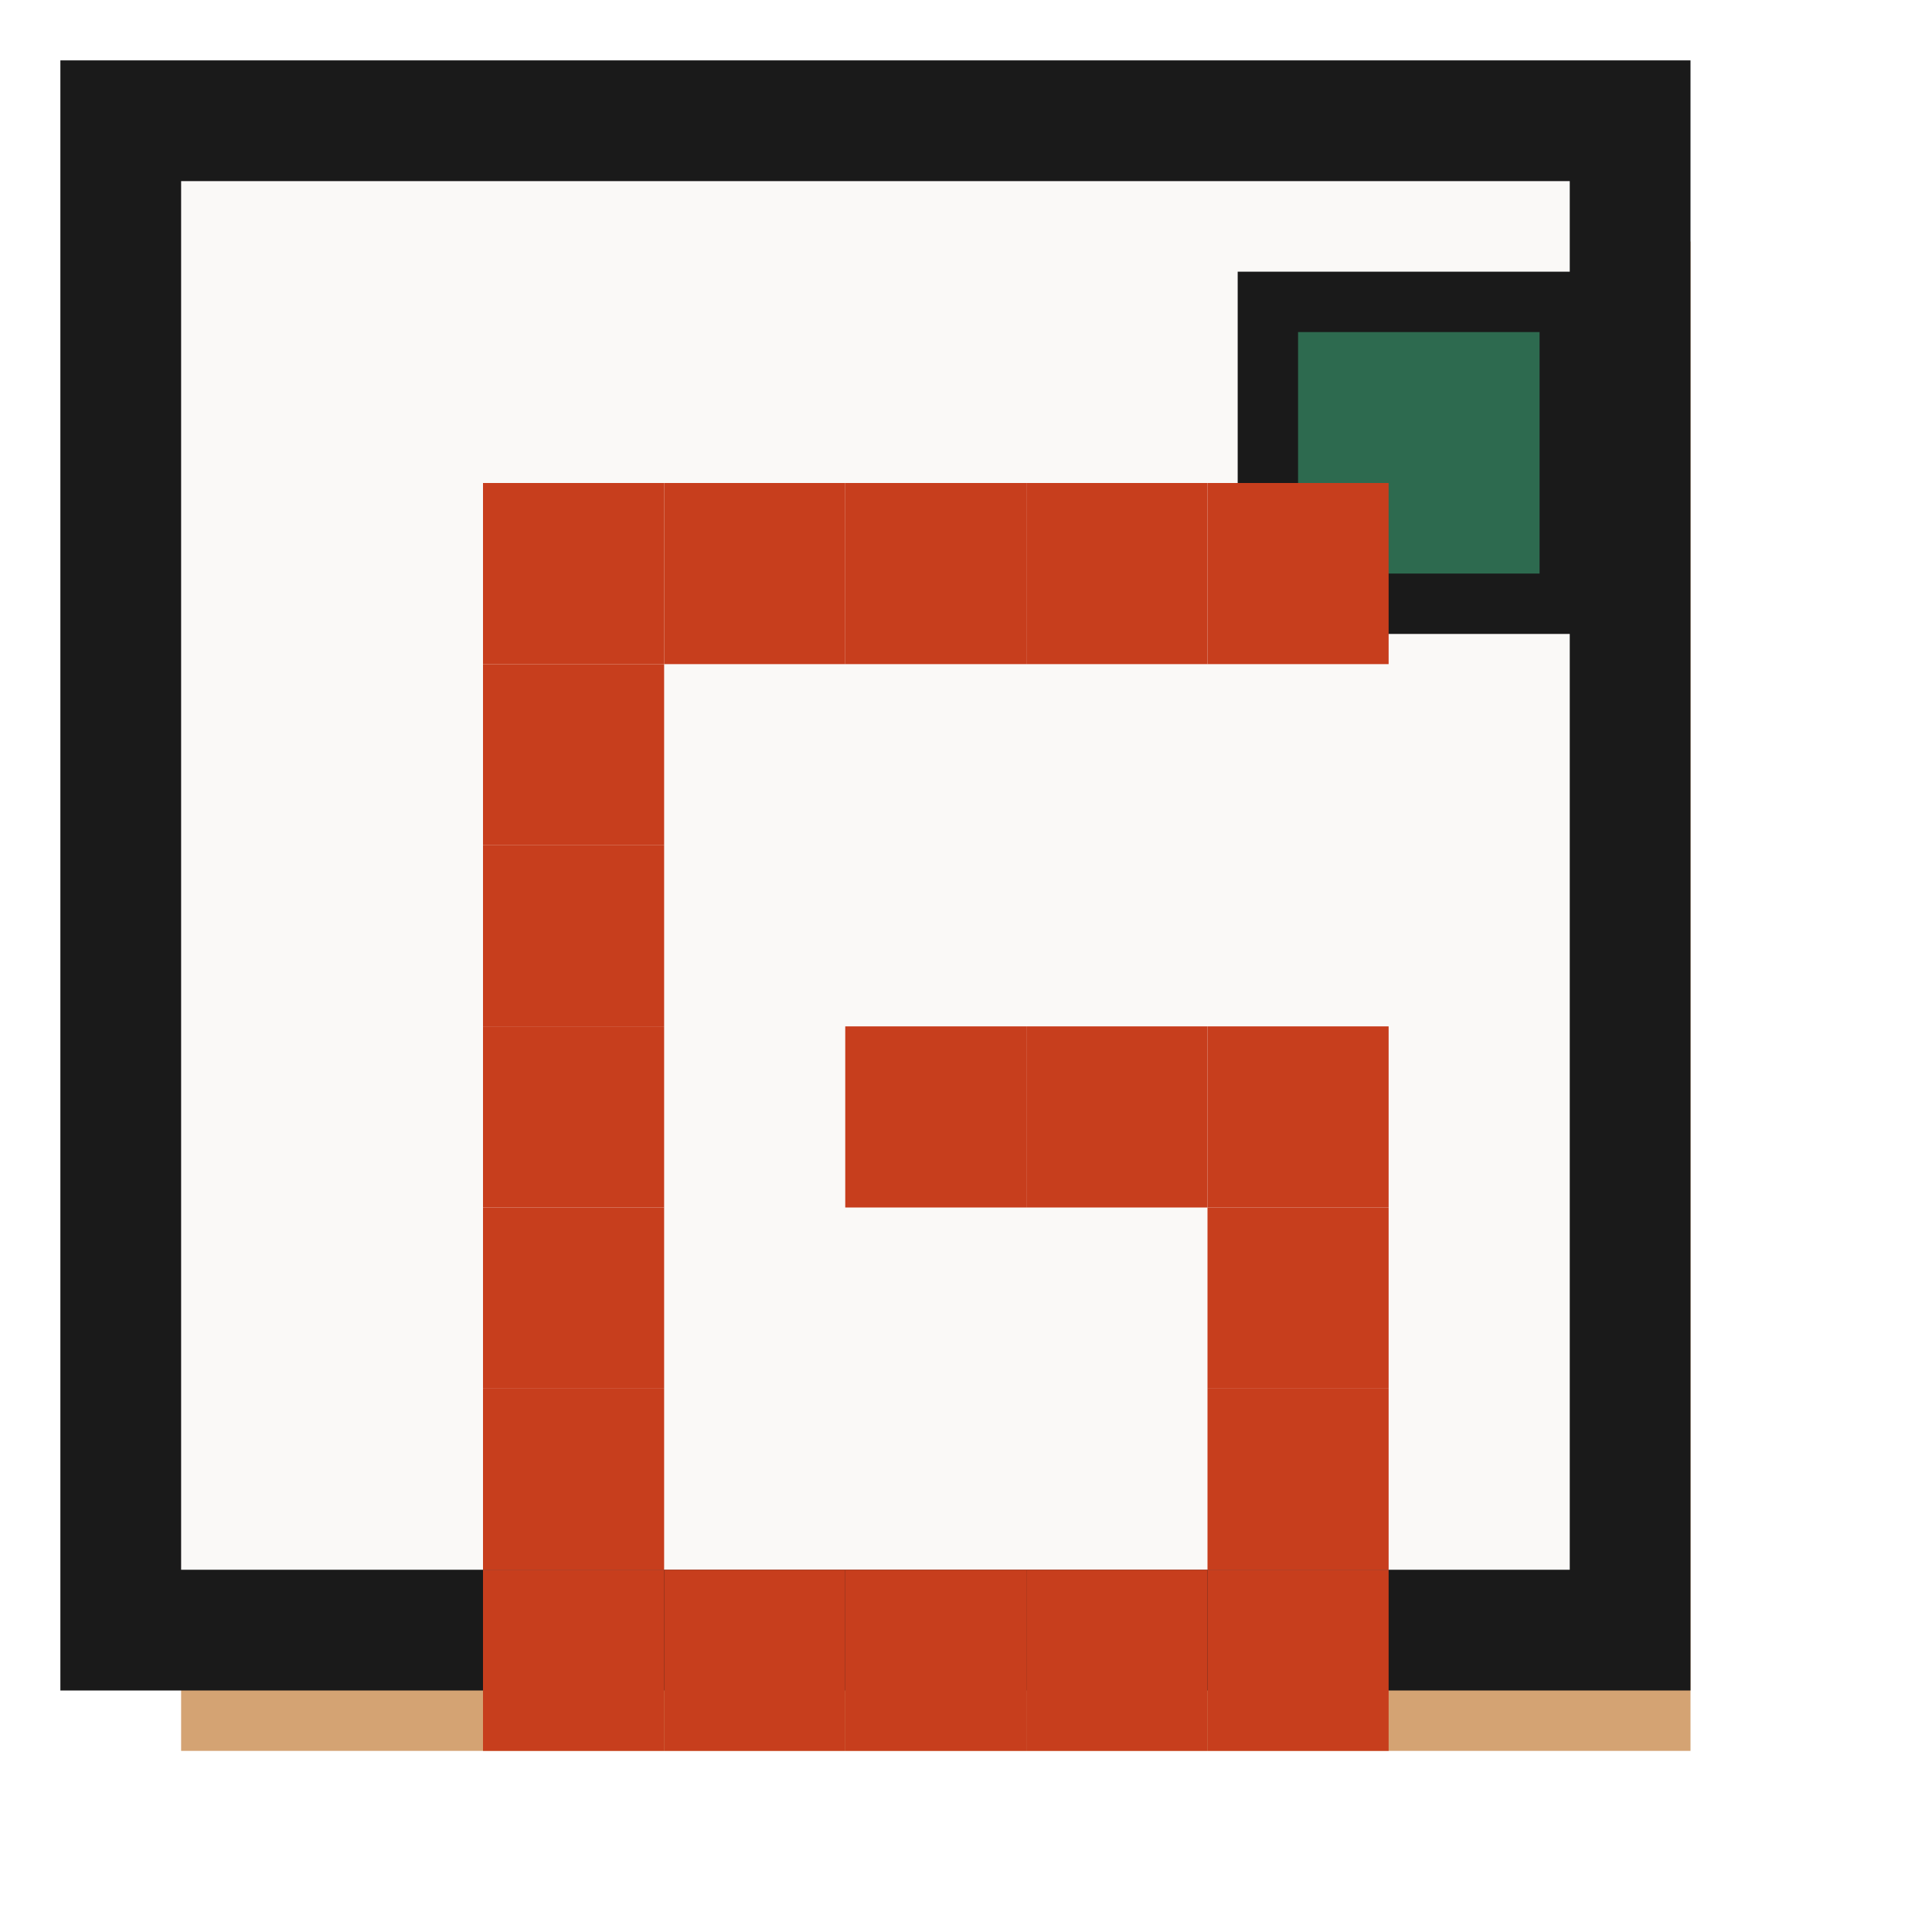
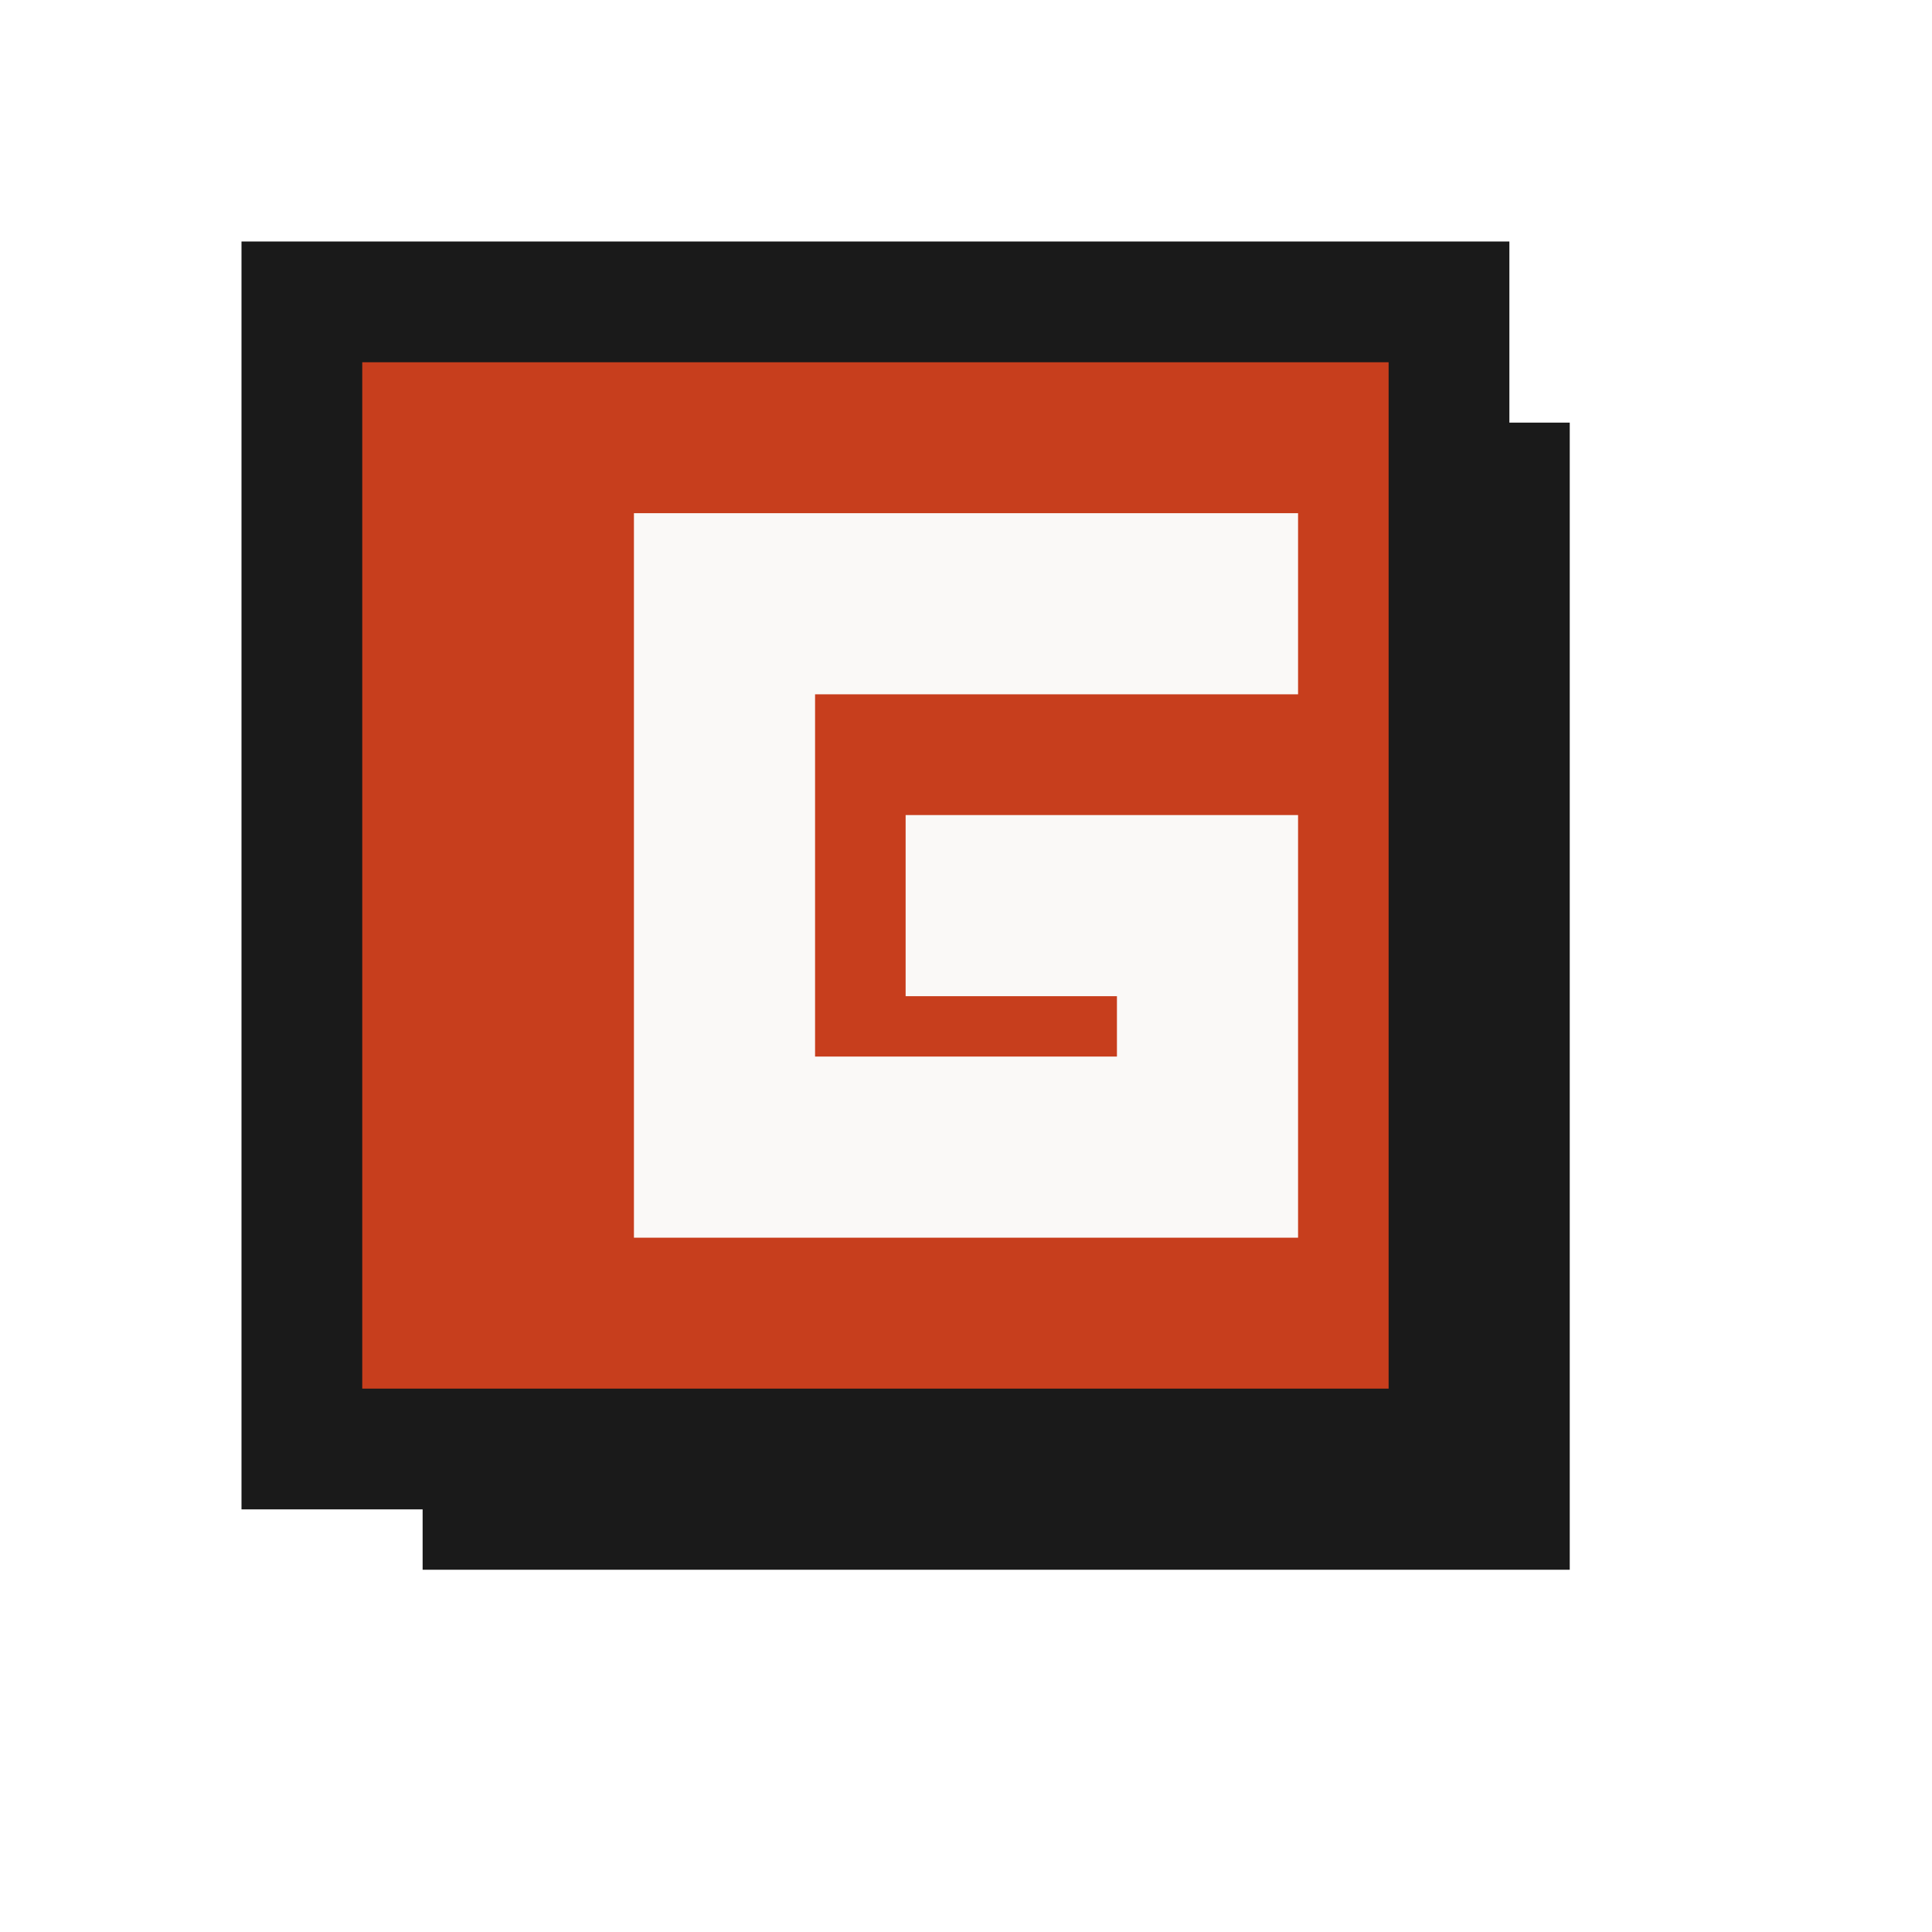
<svg xmlns="http://www.w3.org/2000/svg" width="64" height="64" viewBox="0 0 64 64" fill="none">
-   <rect x="6" y="8" width="50" height="50" fill="#d4a373" />
-   <rect x="4" y="4" width="50" height="50" fill="#faf9f7" stroke="#1a1a1a" stroke-width="4" />
-   <rect x="42" y="10" width="10" height="10" fill="#2d6a4f" stroke="#1a1a1a" stroke-width="2" />
-   <g fill="#c73e1d">
-     <rect x="16" y="16" width="6" height="6" />
-     <rect x="22" y="16" width="6" height="6" />
-     <rect x="28" y="16" width="6" height="6" />
-     <rect x="34" y="16" width="6" height="6" />
-     <rect x="40" y="16" width="6" height="6" />
-     <rect x="16" y="22" width="6" height="6" />
-     <rect x="16" y="28" width="6" height="6" />
-     <rect x="16" y="34" width="6" height="6" />
-     <rect x="28" y="34" width="6" height="6" />
-     <rect x="34" y="34" width="6" height="6" />
-     <rect x="40" y="34" width="6" height="6" />
-     <rect x="16" y="40" width="6" height="6" />
-     <rect x="40" y="40" width="6" height="6" />
-     <rect x="16" y="46" width="6" height="6" />
-     <rect x="40" y="46" width="6" height="6" />
-     <rect x="16" y="52" width="6" height="6" />
-     <rect x="22" y="52" width="6" height="6" />
-     <rect x="28" y="52" width="6" height="6" />
-     <rect x="34" y="52" width="6" height="6" />
-     <rect x="40" y="52" width="6" height="6" />
-   </g>
+   <rect x="14" y="14" width="38" height="38" fill="#1A1A1A" />
+   <rect x="10" y="10" width="38" height="38" fill="#C73E1D" stroke="#1A1A1A" stroke-width="4" />
+   <path d="M40 20H24V38H40V30H33" stroke="#FAF9F7" stroke-width="6" stroke-linecap="square" stroke-linejoin="miter" />
</svg>
